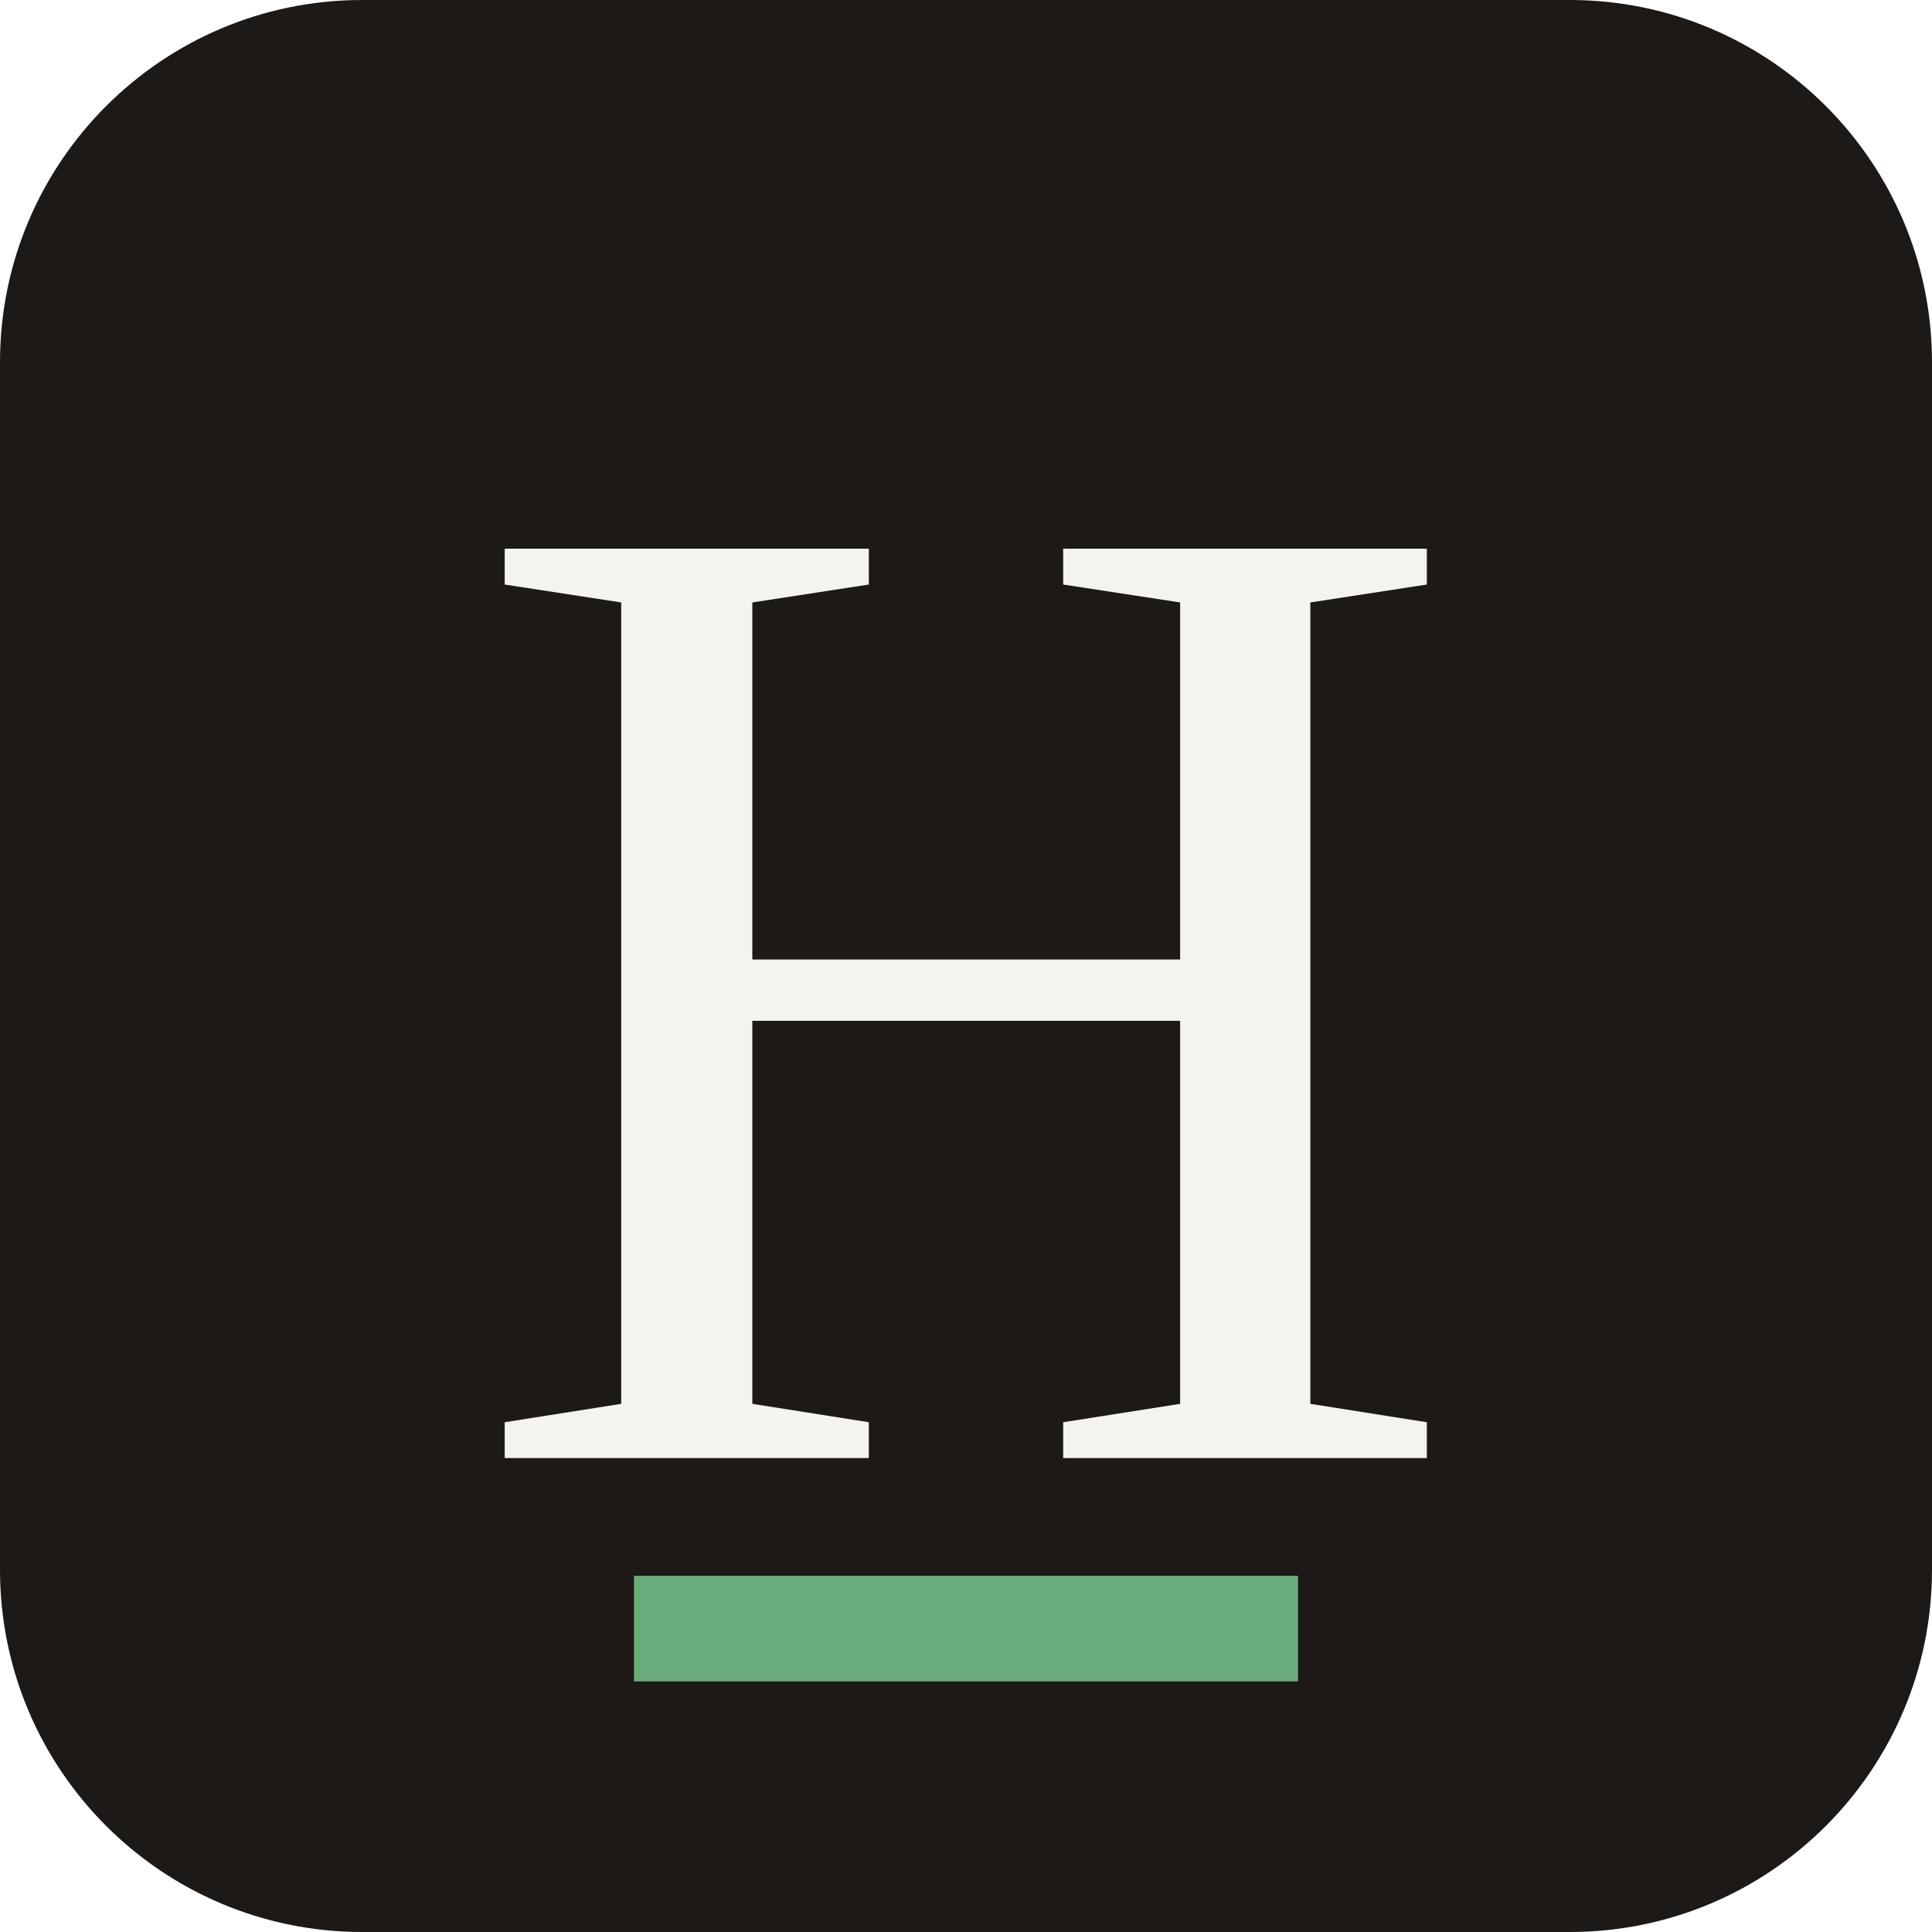
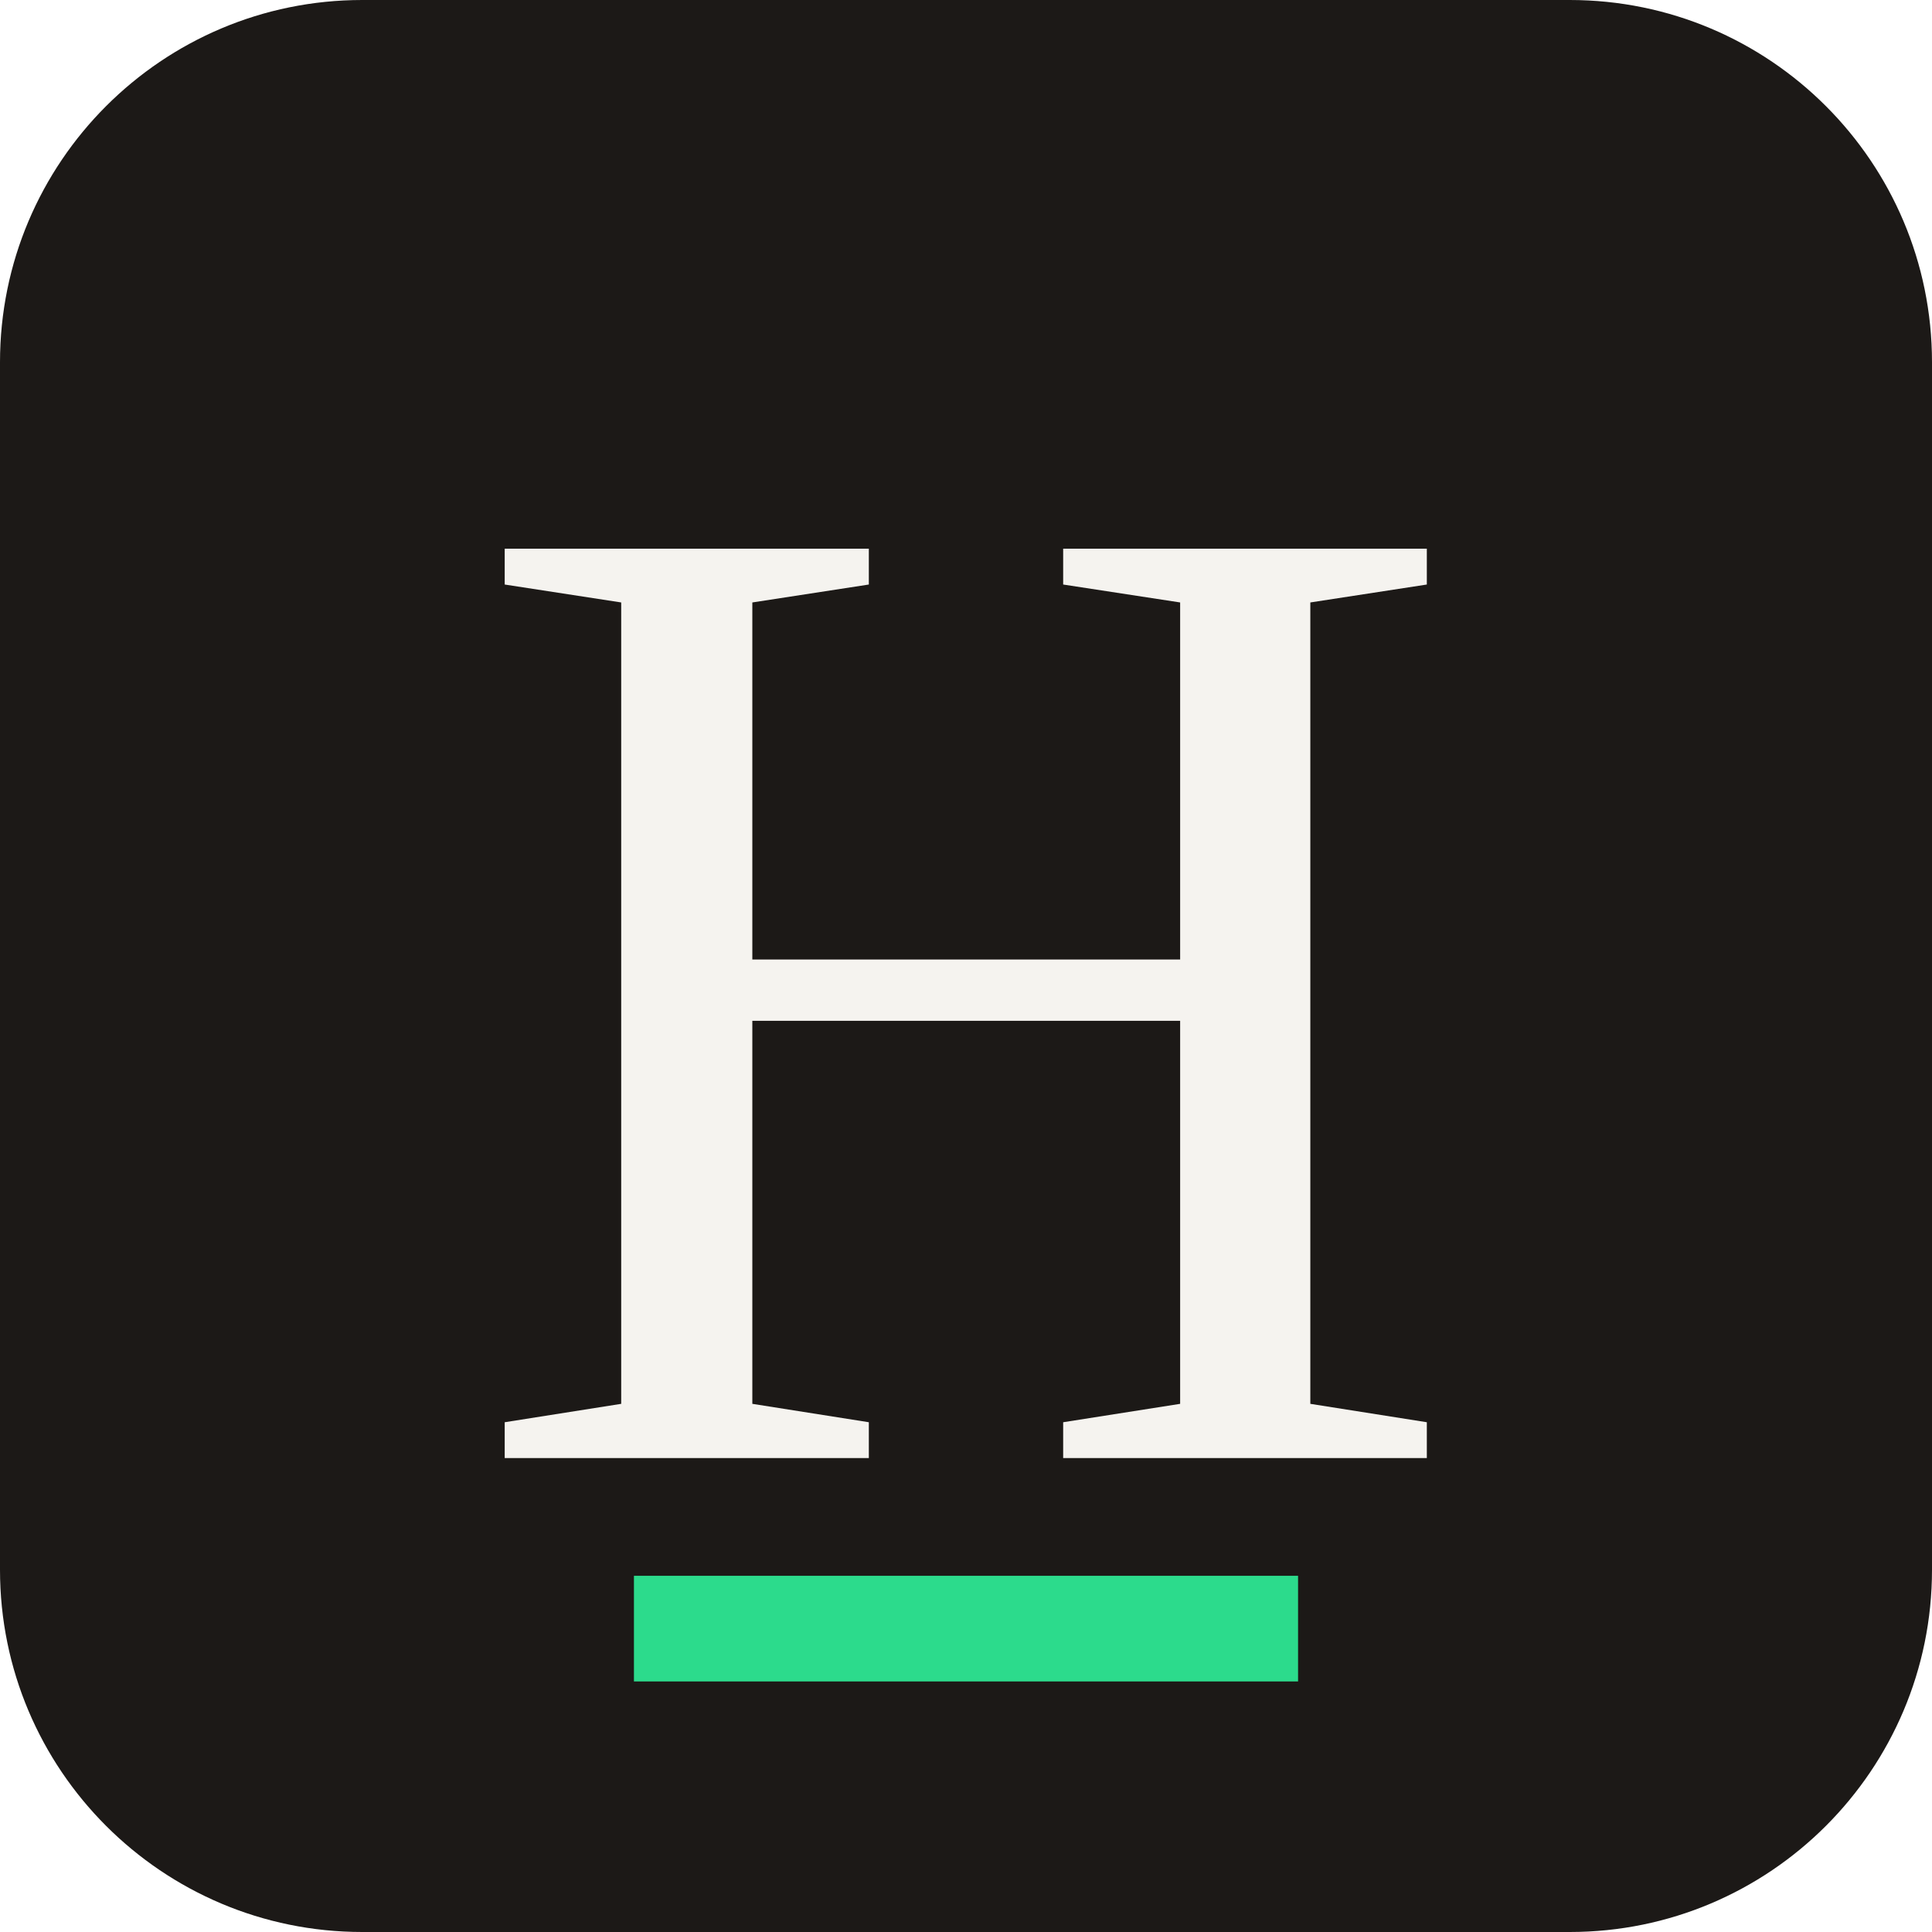
<svg xmlns="http://www.w3.org/2000/svg" viewBox="0 0 64 64">
  <rect width="64" height="64" rx="12" fill="#1c1917" />
  <text x="32" y="48.3" text-anchor="middle" font-family="Georgia, 'Times New Roman', serif" font-size="46" fill="#f5f3ef">H</text>
-   <rect x="21" y="52.2" width="22" height="3.5" fill="#6aab7a" />
+   <rect x="21" y="52.2" width="22" height="3.5" fill="#2cdb8c" />
</svg>
